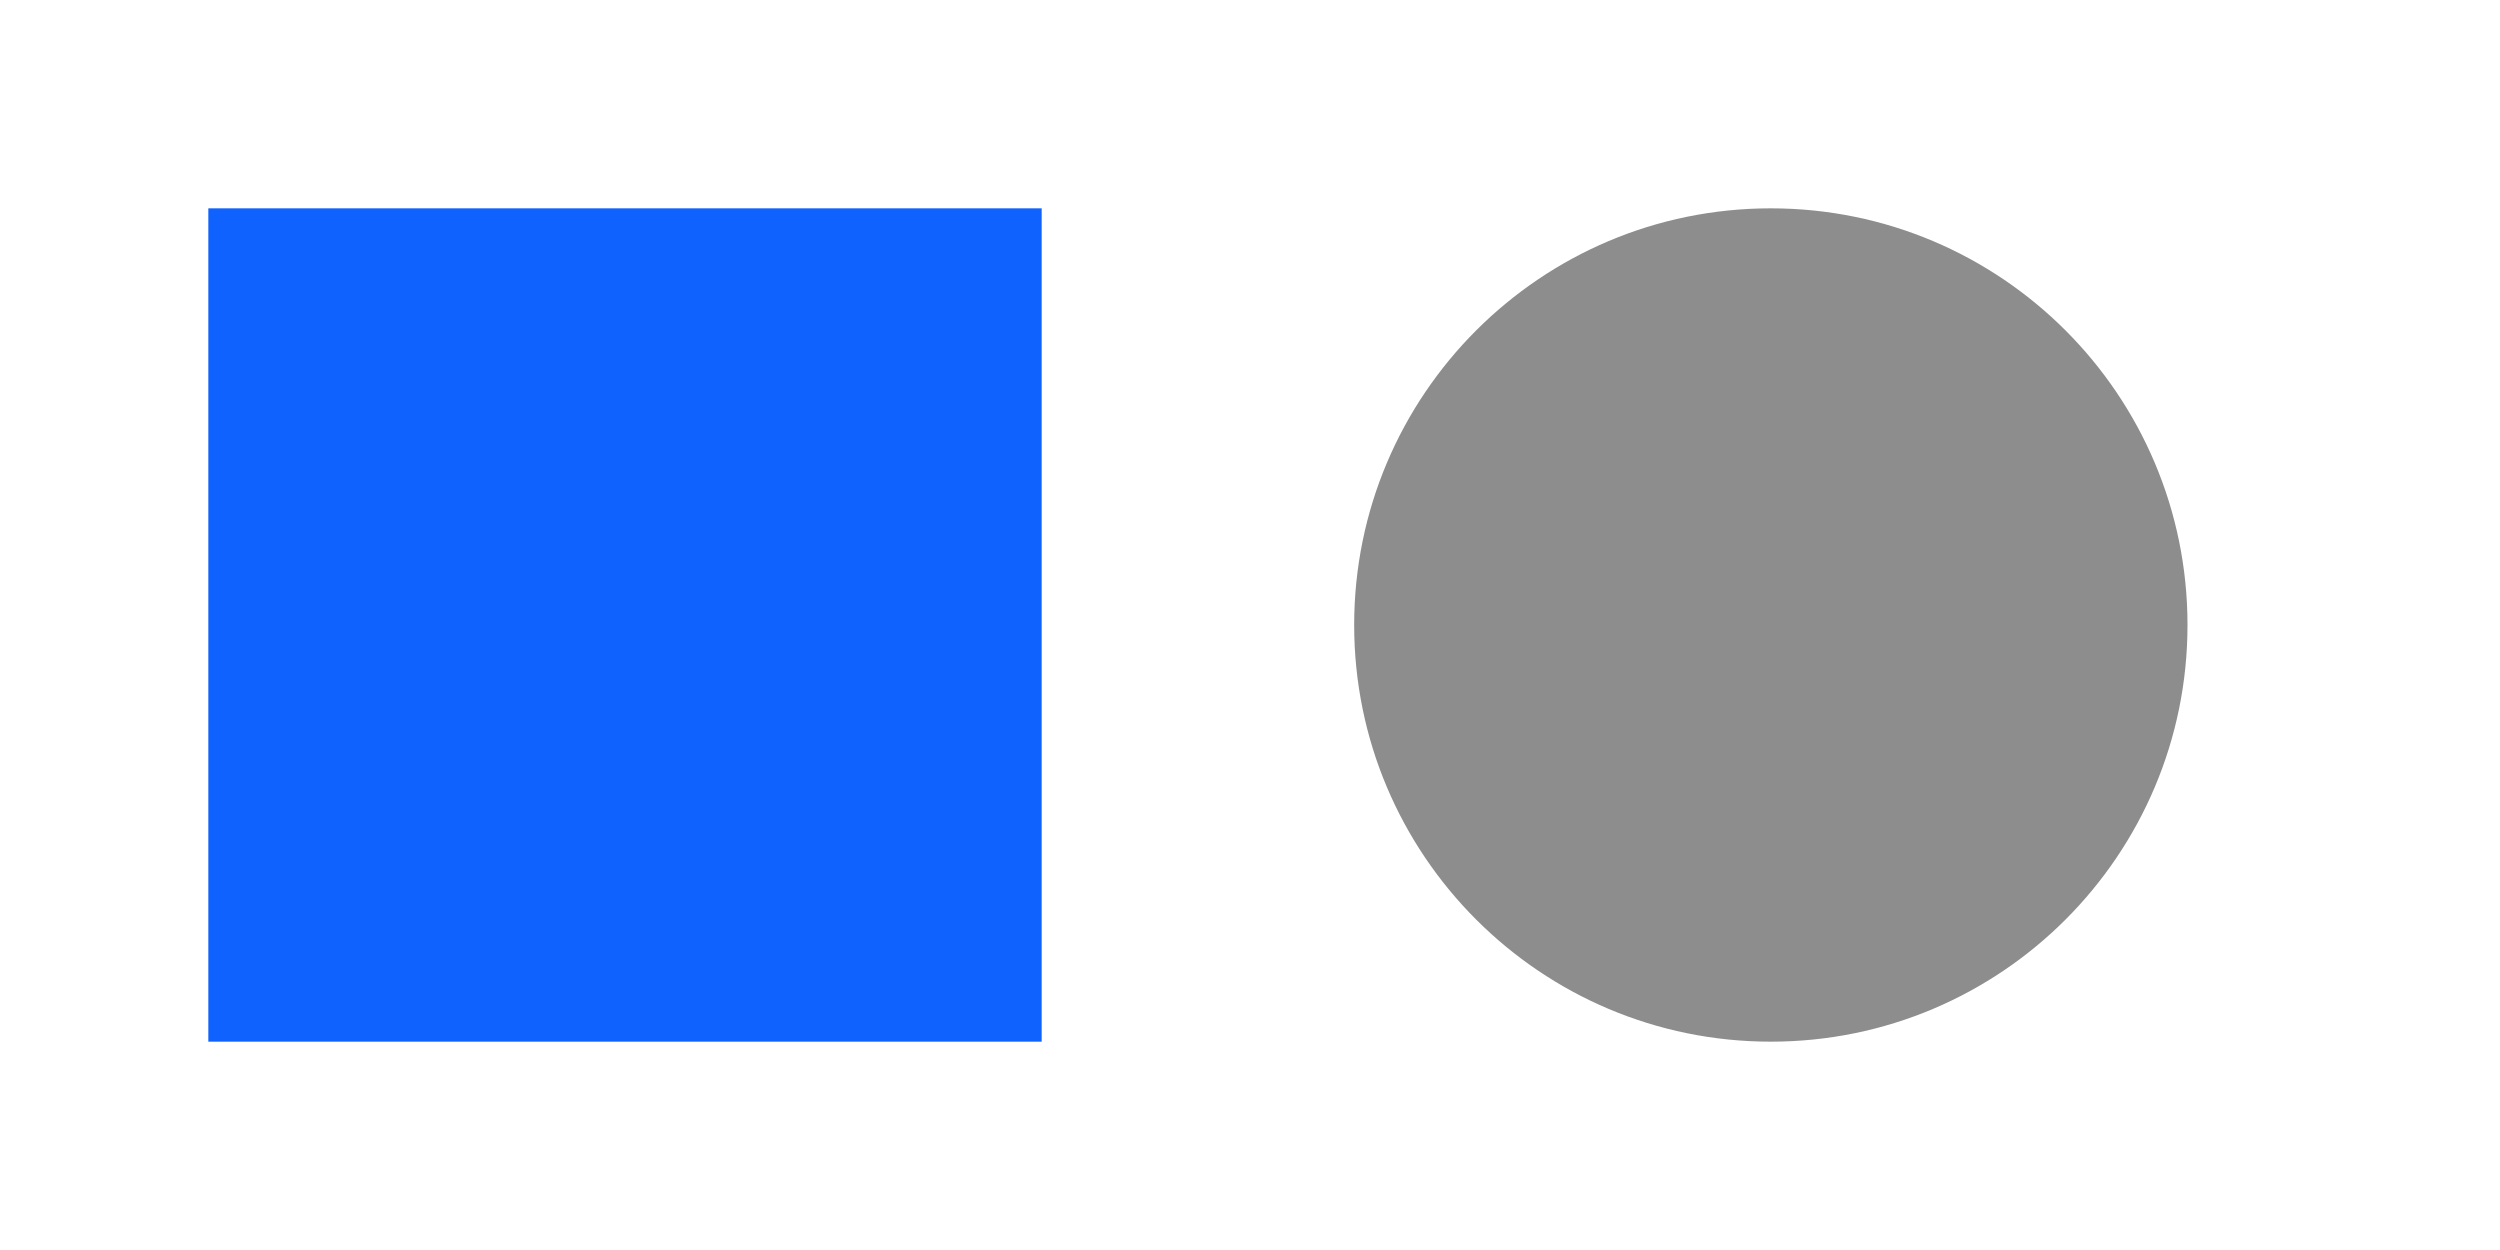
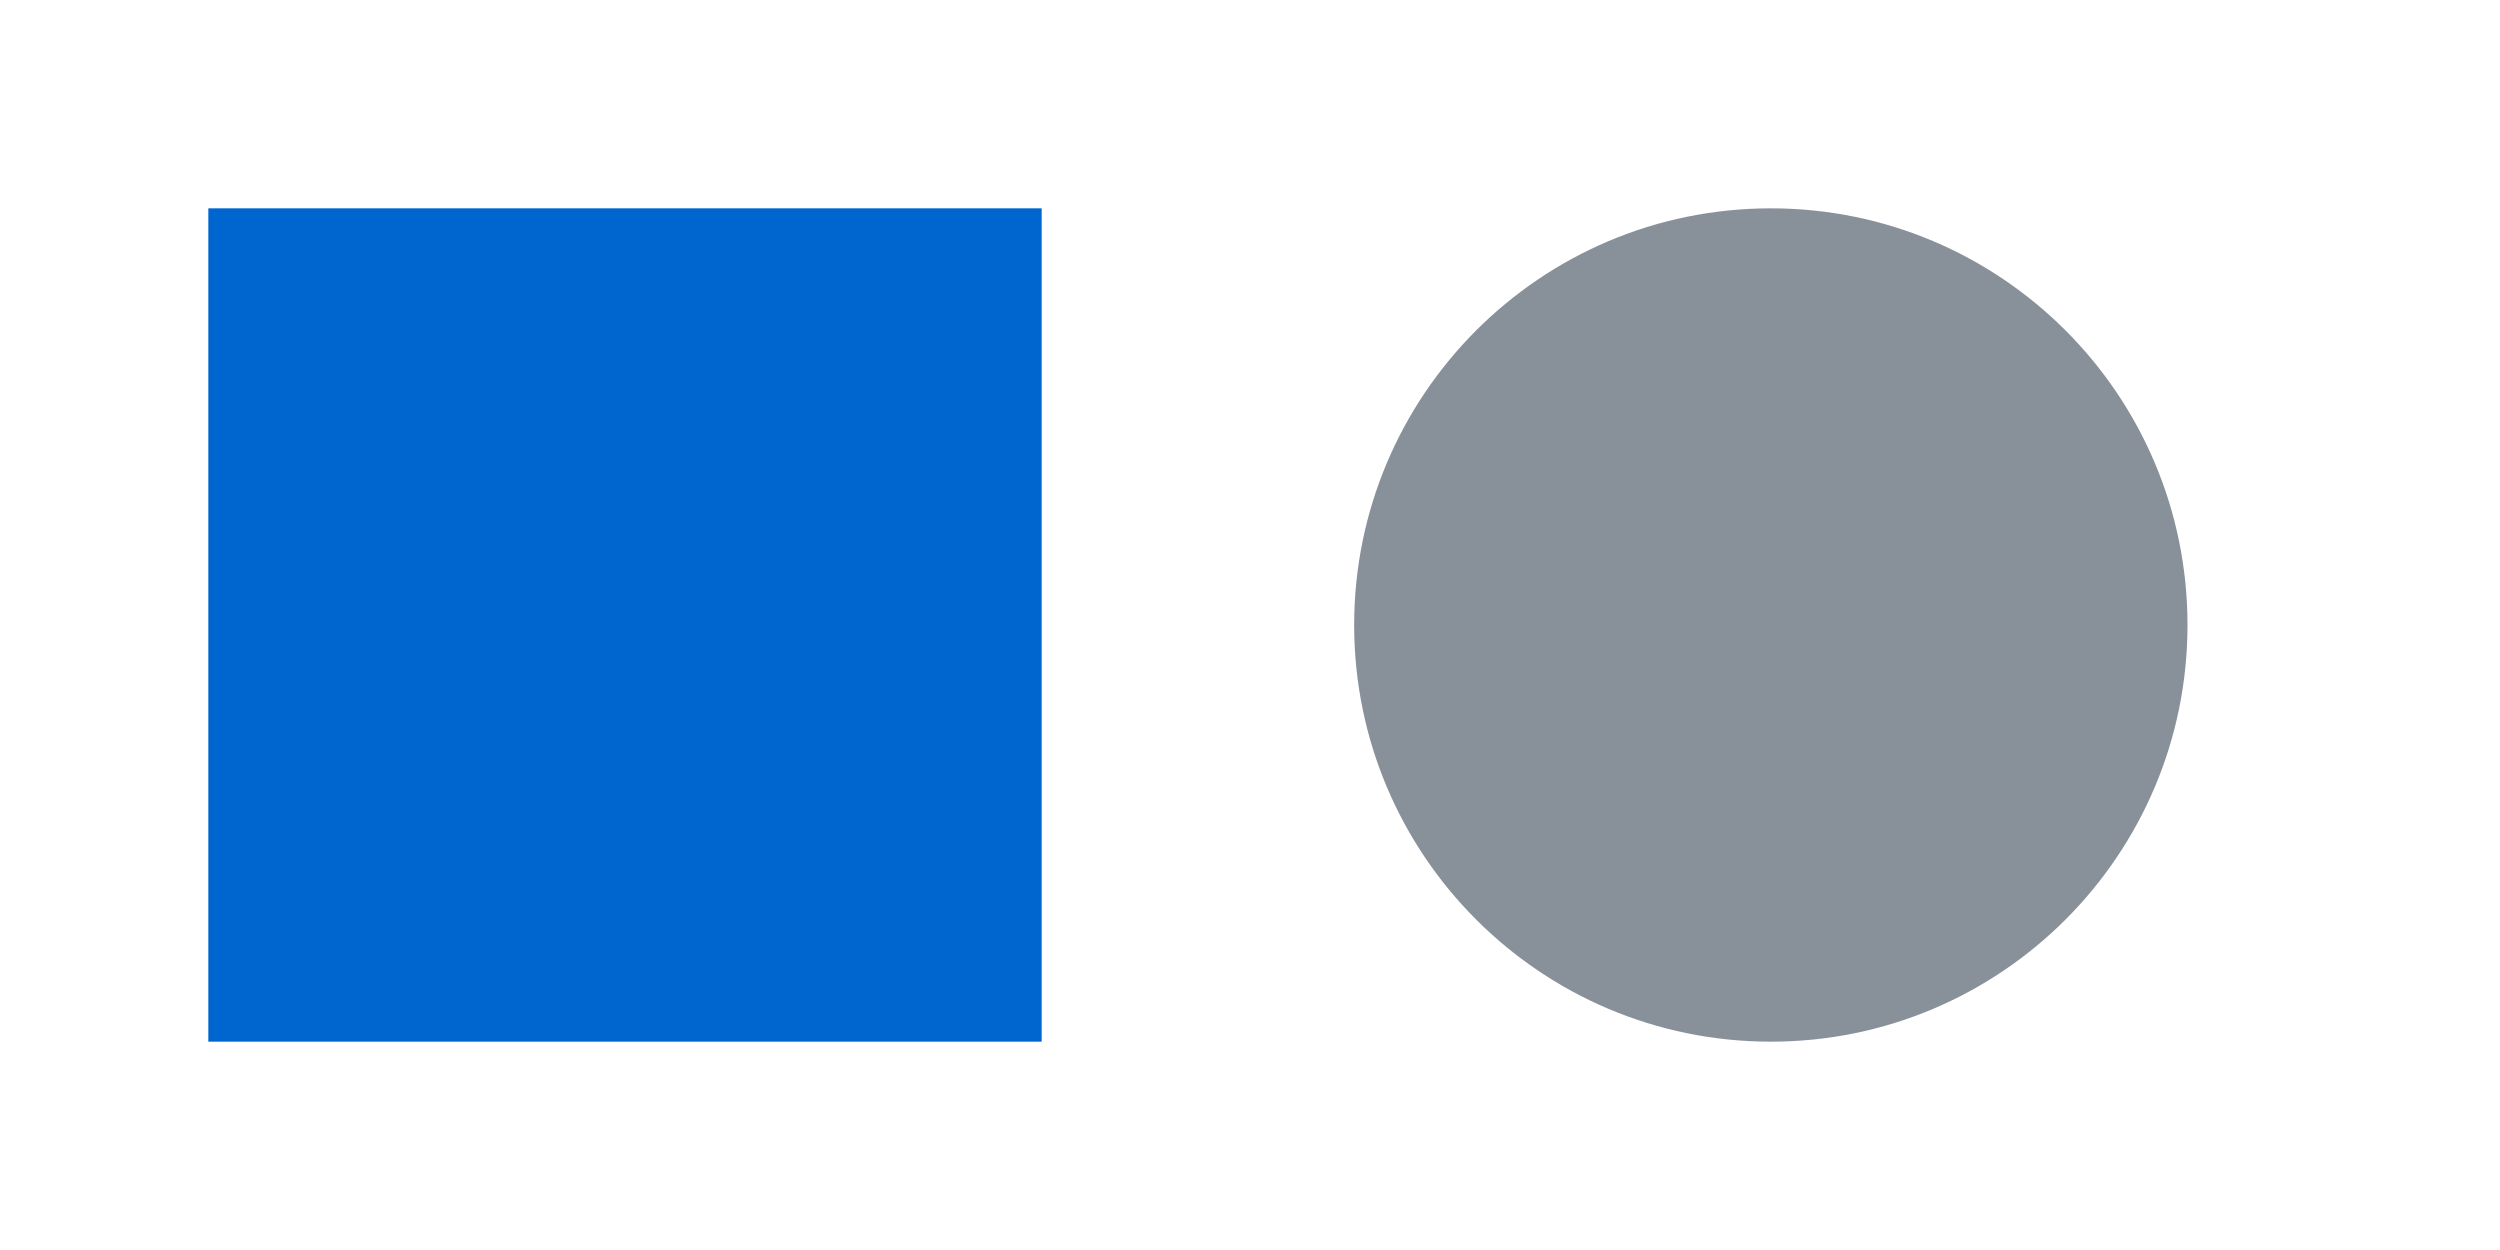
<svg xmlns="http://www.w3.org/2000/svg" viewBox="0 0 240 120" width="240" height="120" role="img" aria-labelledby="t">
-   <rect x="20" y="20" width="80" height="80" fill="#0f62fe" />
-   <circle cx="170" cy="60" r="40" fill="#8d8d8d" />
+   <rect x="20" y="20" width="80" height="80" fill="#0066cf" />
+   <circle cx="170" cy="60" r="40" fill="#889099" />
</svg>
